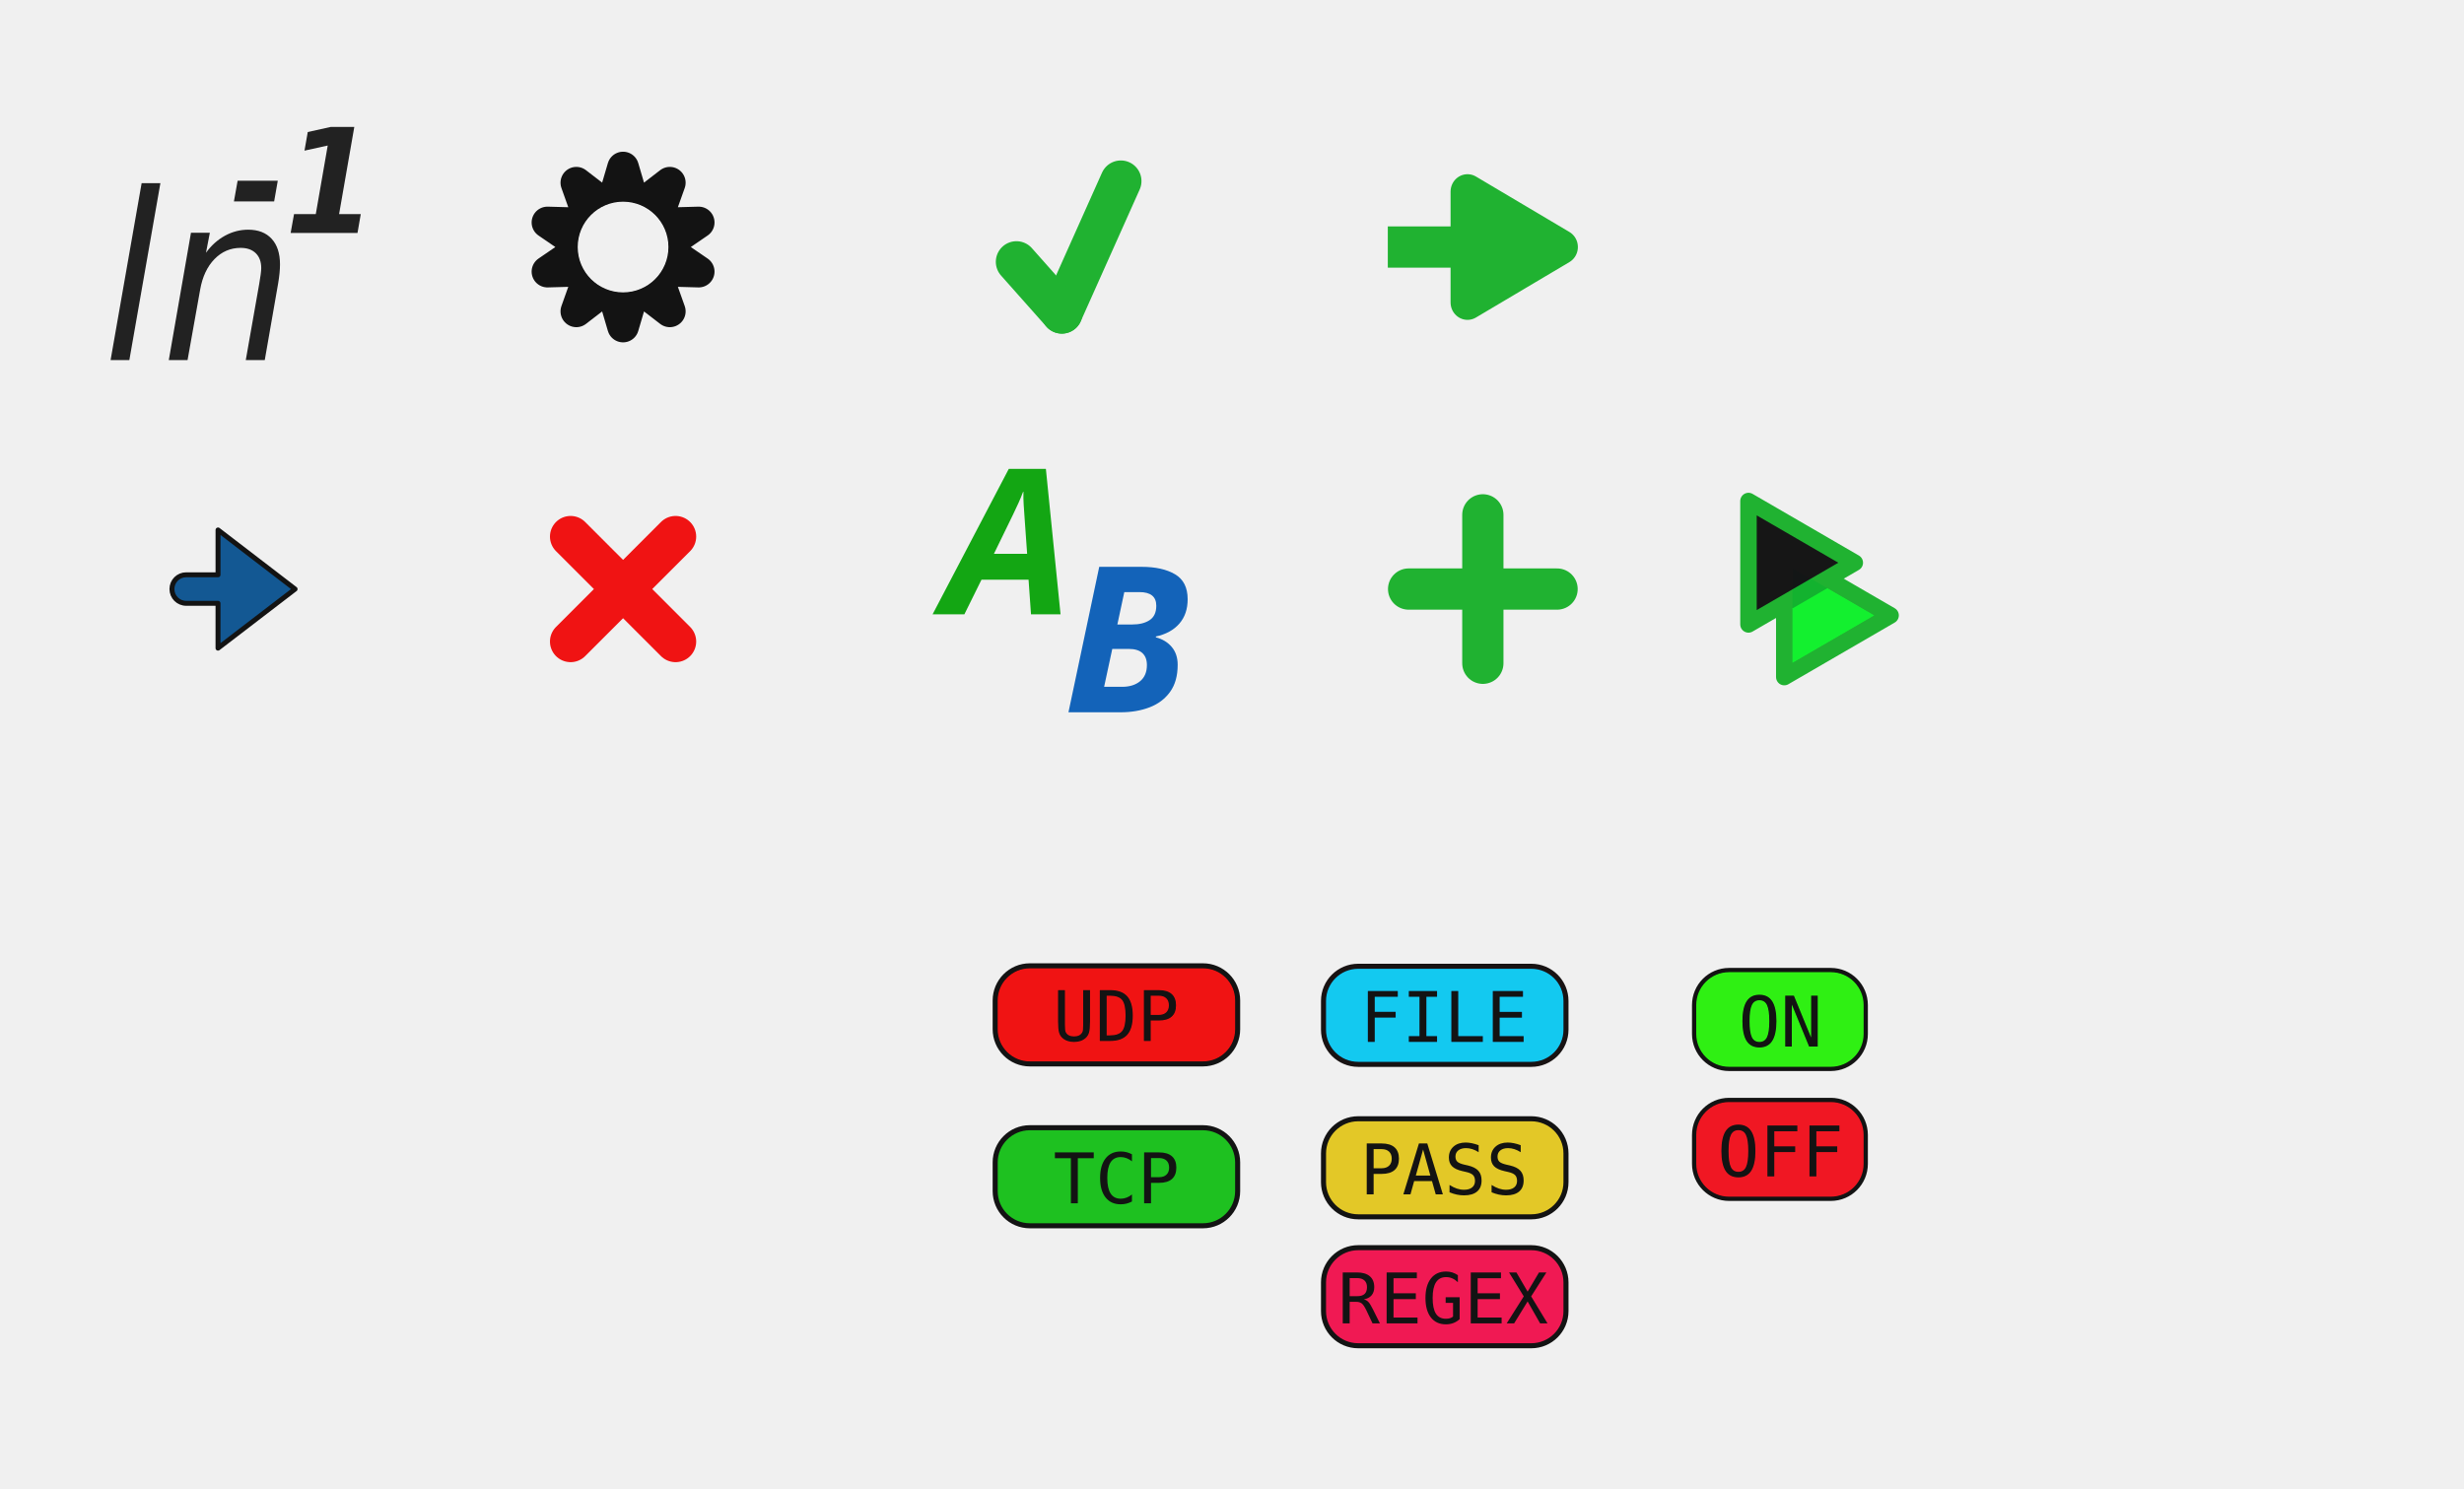
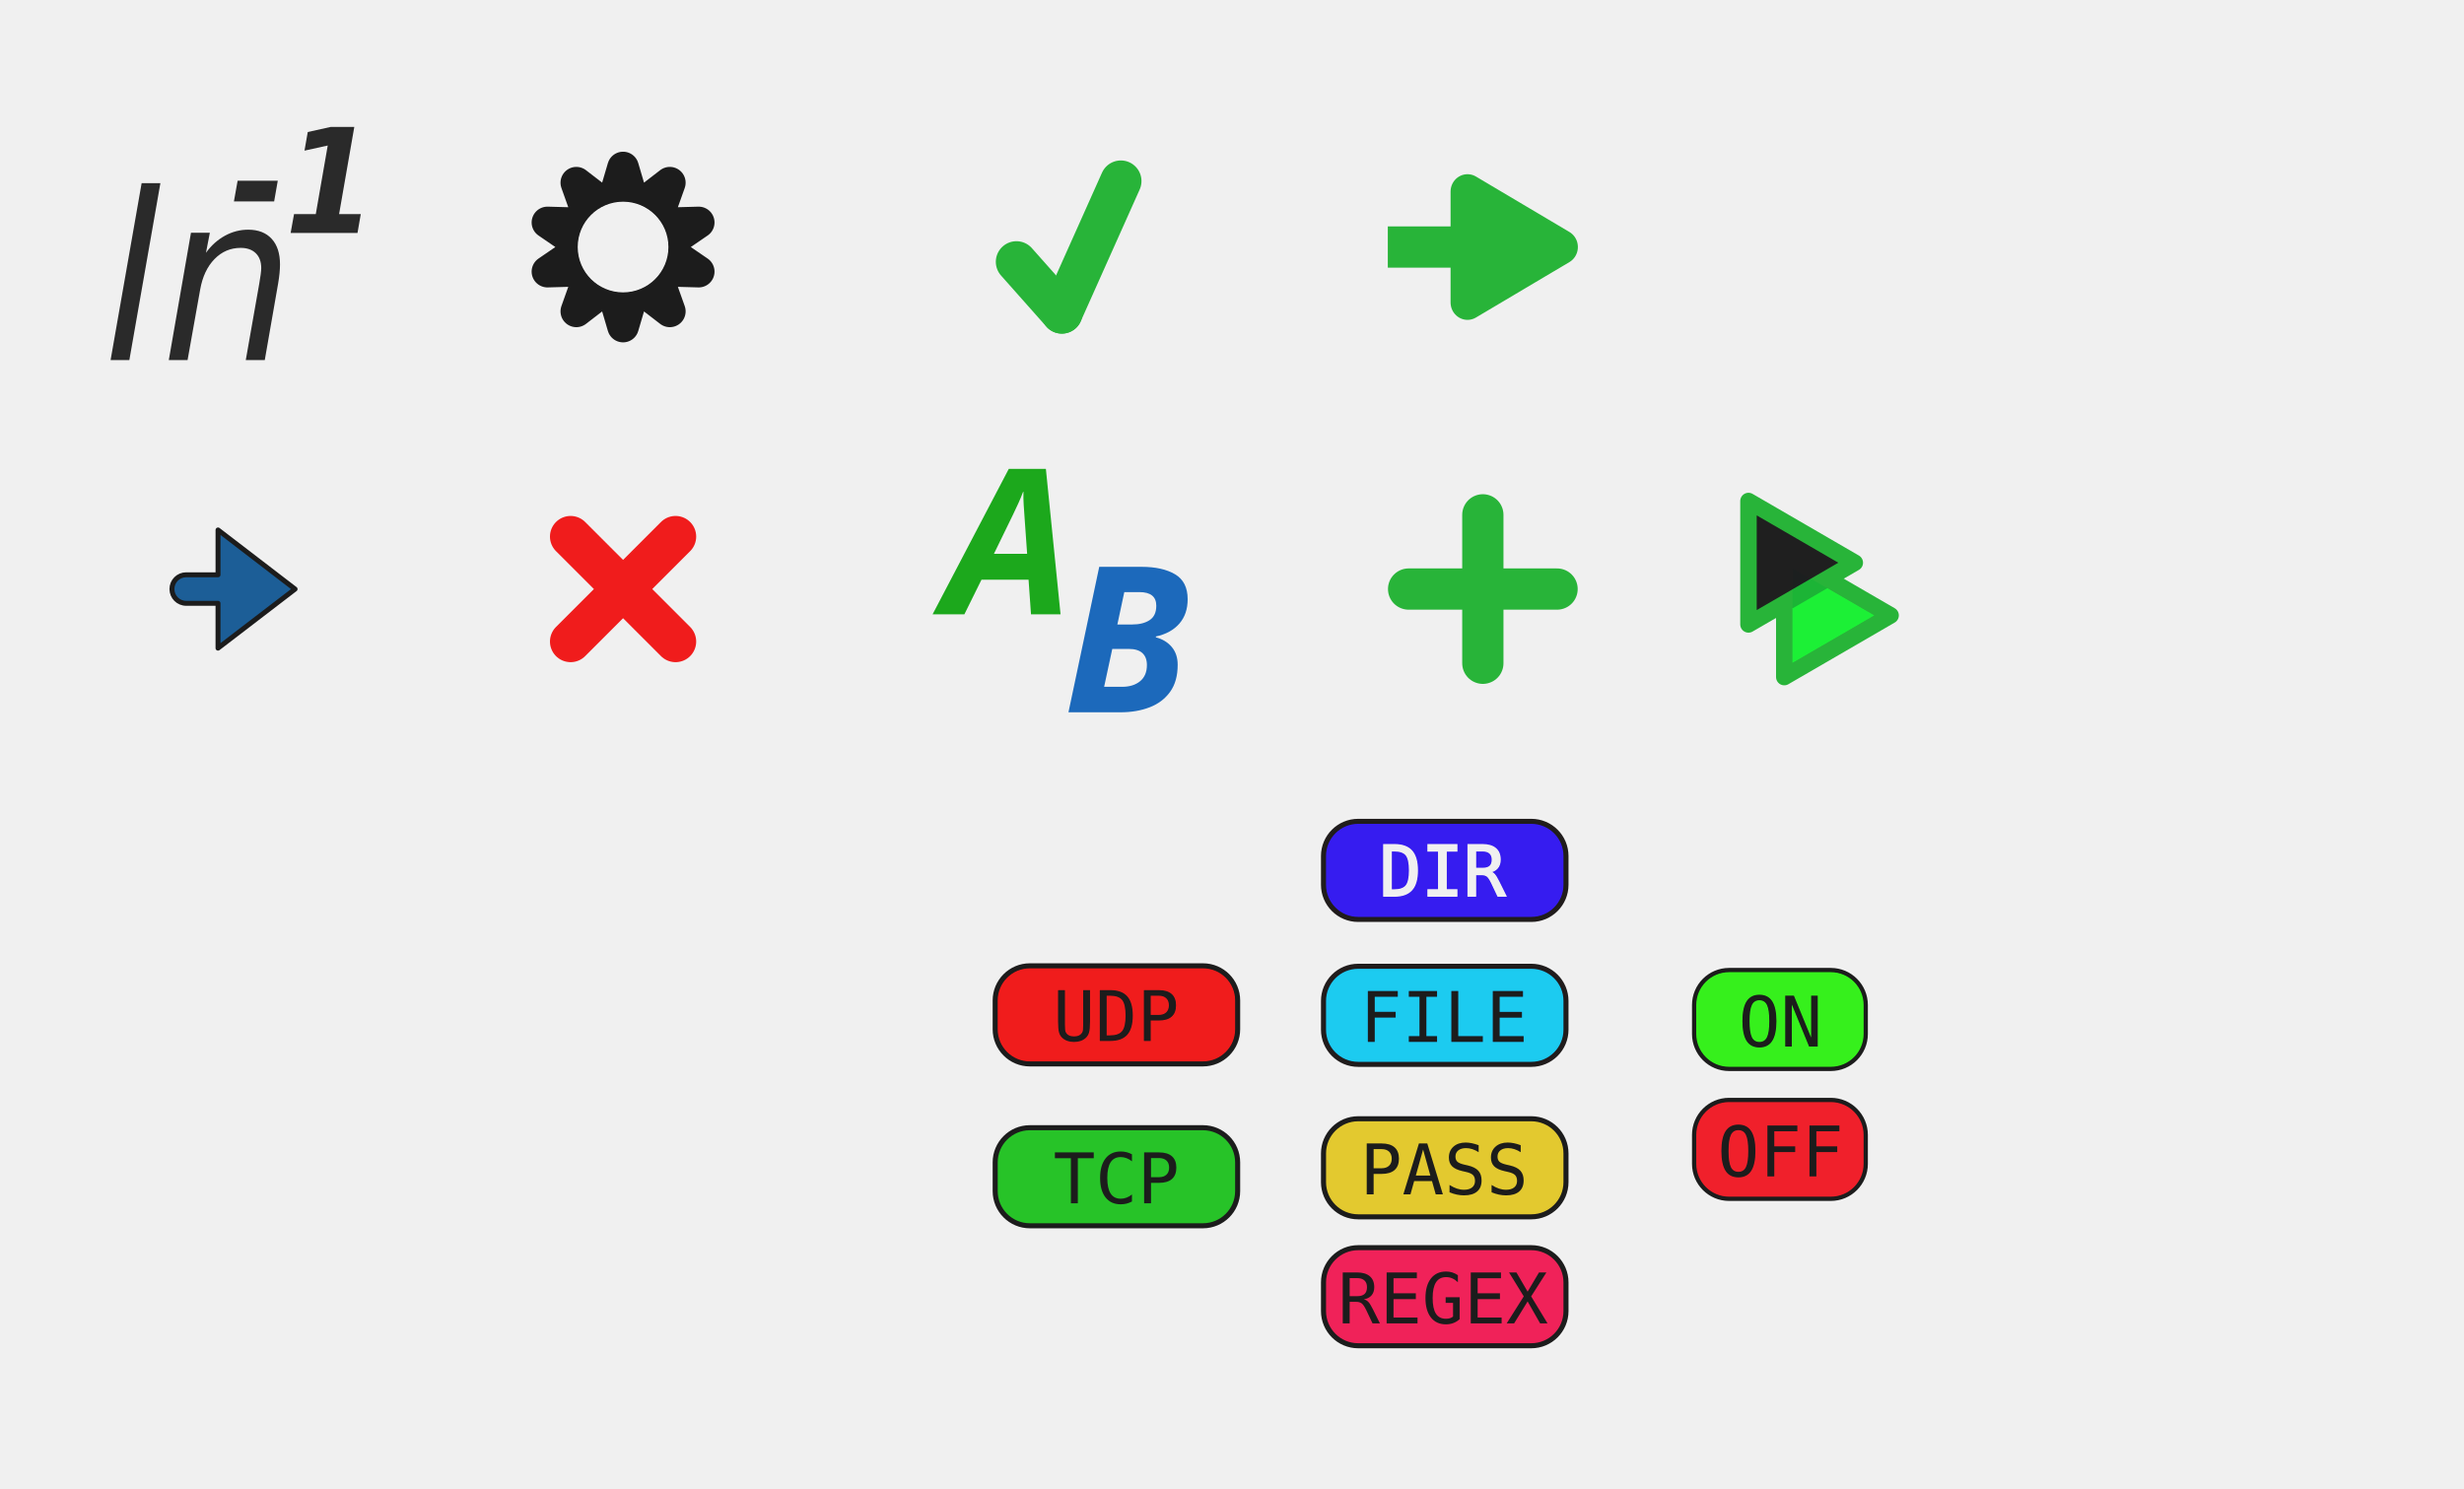
<svg xmlns="http://www.w3.org/2000/svg" width="5972.718mm" height="3609.256mm" viewBox="0 0 5972.718 3609.256" version="1.1" id="svg8" style="enable-background:new">
  <defs id="defs2">
    <filter style="color-interpolation-filters:sRGB" id="filter4577">
      <feBlend mode="darken" in2="BackgroundImage" id="feBlend4579" />
    </filter>
    <filter style="color-interpolation-filters:sRGB" id="filter4577-1">
      <feBlend mode="darken" in2="BackgroundImage" id="feBlend4579-27" />
    </filter>
    <filter style="color-interpolation-filters:sRGB" id="filter4577-1-9">
      <feBlend mode="darken" in2="BackgroundImage" id="feBlend4579-27-3" />
    </filter>
    <filter style="color-interpolation-filters:sRGB" id="filter4577-0-3">
      <feBlend mode="darken" in2="BackgroundImage" id="feBlend4579-6-7" />
    </filter>
    <filter style="color-interpolation-filters:sRGB" id="filter4577-0-3-9">
      <feBlend mode="darken" in2="BackgroundImage" id="feBlend4579-6-7-7" />
    </filter>
  </defs>
-   <g id="layer1" style="filter:url(#filter4577);opacity:0.92" transform="translate(4084.668,1891.849)">
+   <g id="layer1" style="filter:url(#filter4577);opacity:0.88" transform="translate(4084.668,1891.849)">
    <g id="g4631" style="">
      <rect ry="84.056" y="449.693" x="-1672.351" height="237.745" width="587.745" id="rect4485" style="opacity:1;fill:#ff0000;fill-opacity:1;stroke:#000000;stroke-width:12.255;stroke-linecap:round;stroke-linejoin:round;stroke-miterlimit:4;stroke-dasharray:none;stroke-opacity:1" />
      <text id="text4489" y="631.942" x="-1532.143" style="font-style:normal;font-variant:normal;font-weight:normal;font-stretch:normal;font-size:169.333px;line-height:125%;font-family:'DejaVu Sans Mono';-inkscape-font-specification:'DejaVu Sans Mono, Normal';font-variant-ligatures:normal;font-variant-caps:normal;font-variant-numeric:normal;font-feature-settings:normal;text-align:start;letter-spacing:0px;word-spacing:0px;writing-mode:lr-tb;text-anchor:start;fill:#000000;fill-opacity:1;stroke:none;stroke-width:4.233px;stroke-linecap:butt;stroke-linejoin:miter;stroke-opacity:1" xml:space="preserve">
        <tspan style="font-style:normal;font-variant:normal;font-weight:normal;font-stretch:normal;font-size:169.333px;font-family:'DejaVu Sans Mono';-inkscape-font-specification:'DejaVu Sans Mono, Normal';font-variant-ligatures:normal;font-variant-caps:normal;font-variant-numeric:normal;font-feature-settings:normal;text-align:start;writing-mode:lr-tb;text-anchor:start;stroke-width:4.233px" y="631.942" x="-1532.143" id="tspan4487">UDP</tspan>
      </text>
    </g>
    <rect style="opacity:1;fill:#0cbd0e;fill-opacity:1;stroke:#000000;stroke-width:12.255;stroke-linecap:round;stroke-linejoin:round;stroke-miterlimit:4;stroke-dasharray:none;stroke-opacity:1" id="rect4485-5" width="587.745" height="237.745" x="-1672.351" y="842.163" ry="84.056" />
    <text xml:space="preserve" style="font-style:normal;font-variant:normal;font-weight:normal;font-stretch:normal;font-size:169.333px;line-height:125%;font-family:'DejaVu Sans Mono';-inkscape-font-specification:'DejaVu Sans Mono, Normal';font-variant-ligatures:normal;font-variant-caps:normal;font-variant-numeric:normal;font-feature-settings:normal;text-align:start;letter-spacing:0px;word-spacing:0px;writing-mode:lr-tb;text-anchor:start;fill:#000000;fill-opacity:1;stroke:none;stroke-width:4.233px;stroke-linecap:butt;stroke-linejoin:miter;stroke-opacity:1" x="-1531.482" y="1025.445" id="text4489-2">
      <tspan id="tspan4487-0" x="-1531.482" y="1025.445" style="font-style:normal;font-variant:normal;font-weight:normal;font-stretch:normal;font-size:169.333px;font-family:'DejaVu Sans Mono';-inkscape-font-specification:'DejaVu Sans Mono, Normal';font-variant-ligatures:normal;font-variant-caps:normal;font-variant-numeric:normal;font-feature-settings:normal;text-align:start;writing-mode:lr-tb;text-anchor:start;stroke-width:4.233px">TCP</tspan>
    </text>
    <rect style="opacity:1;fill:#00c6ff;fill-opacity:1;stroke:#050000;stroke-width:12.256;stroke-linecap:round;stroke-linejoin:round;stroke-miterlimit:4;stroke-dasharray:none;stroke-opacity:1" id="rect4485-2" width="587.744" height="237.744" x="-876.484" y="450.787" ry="84.055" />
    <text xml:space="preserve" style="font-style:normal;font-variant:normal;font-weight:normal;font-stretch:normal;font-size:169.333px;line-height:125%;font-family:'DejaVu Sans Mono';-inkscape-font-specification:'DejaVu Sans Mono, Normal';font-variant-ligatures:normal;font-variant-caps:normal;font-variant-numeric:normal;font-feature-settings:normal;text-align:start;letter-spacing:0px;word-spacing:0px;writing-mode:lr-tb;text-anchor:start;fill:#000000;fill-opacity:1;stroke:none;stroke-width:4.233px;stroke-linecap:butt;stroke-linejoin:miter;stroke-opacity:1" x="-788.325" y="634.15" id="text4489-9">
      <tspan id="tspan4487-09" x="-788.325" y="634.15" style="font-style:normal;font-variant:normal;font-weight:normal;font-stretch:normal;font-size:169.333px;font-family:'DejaVu Sans Mono';-inkscape-font-specification:'DejaVu Sans Mono, Normal';font-variant-ligatures:normal;font-variant-caps:normal;font-variant-numeric:normal;font-feature-settings:normal;text-align:start;writing-mode:lr-tb;text-anchor:start;stroke-width:4.233px">FILE</tspan>
    </text>
    <rect style="opacity:1;fill:#e2c416;fill-opacity:1;stroke:#000000;stroke-width:12.255;stroke-linecap:round;stroke-linejoin:round;stroke-miterlimit:4;stroke-dasharray:none;stroke-opacity:1" id="rect4485-5-3" width="587.745" height="237.745" x="-876.484" y="820.463" ry="84.056" />
    <text xml:space="preserve" style="font-style:normal;font-variant:normal;font-weight:normal;font-stretch:normal;font-size:169.333px;line-height:125%;font-family:'DejaVu Sans Mono';-inkscape-font-specification:'DejaVu Sans Mono, Normal';font-variant-ligatures:normal;font-variant-caps:normal;font-variant-numeric:normal;font-feature-settings:normal;text-align:start;letter-spacing:0px;word-spacing:0px;writing-mode:lr-tb;text-anchor:start;fill:#000000;fill-opacity:1;stroke:none;stroke-width:4.233px;stroke-linecap:butt;stroke-linejoin:miter;stroke-opacity:1" x="-787.994" y="1003.766" id="text4489-2-6">
      <tspan id="tspan4487-0-7" x="-787.994" y="1003.766" style="font-style:normal;font-variant:normal;font-weight:normal;font-stretch:normal;font-size:169.333px;font-family:'DejaVu Sans Mono';-inkscape-font-specification:'DejaVu Sans Mono, Normal';font-variant-ligatures:normal;font-variant-caps:normal;font-variant-numeric:normal;font-feature-settings:normal;text-align:start;writing-mode:lr-tb;text-anchor:start;stroke-width:4.233px">PASS</tspan>
    </text>
-     <flowRoot xml:space="preserve" id="flowRoot4512" style="font-style:normal;font-weight:normal;font-size:40px;line-height:125%;font-family:sans-serif;letter-spacing:0px;word-spacing:0px;fill:#000000;fill-opacity:1;stroke:none;stroke-width:1px;stroke-linecap:butt;stroke-linejoin:miter;stroke-opacity:1">
-       <flowRegion id="flowRegion4514" style="">
-         <rect id="rect4516" width="219.708" height="136.371" x="307.591" y="135.096" style="" />
-       </flowRegion>
-       <flowPara id="flowPara4518" />
-     </flowRoot>
    <rect style="opacity:1;fill:#f10745;fill-opacity:1;stroke:#000000;stroke-width:12.255;stroke-linecap:round;stroke-linejoin:round;stroke-miterlimit:4;stroke-dasharray:none;stroke-opacity:1" id="rect4485-5-3-5" width="587.745" height="237.745" x="-876.484" y="1133.022" ry="84.056" />
    <text xml:space="preserve" style="font-style:normal;font-variant:normal;font-weight:normal;font-stretch:normal;font-size:169.333px;line-height:125%;font-family:'DejaVu Sans Mono';-inkscape-font-specification:'DejaVu Sans Mono, Normal';font-variant-ligatures:normal;font-variant-caps:normal;font-variant-numeric:normal;font-feature-settings:normal;text-align:start;letter-spacing:0px;word-spacing:0px;writing-mode:lr-tb;text-anchor:start;fill:#000000;fill-opacity:1;stroke:none;stroke-width:4.233px;stroke-linecap:butt;stroke-linejoin:miter;stroke-opacity:1" x="-841.696" y="1316.472" id="text4489-2-6-3">
      <tspan id="tspan4487-0-7-5" x="-841.696" y="1316.472" style="font-style:normal;font-variant:normal;font-weight:normal;font-stretch:normal;font-size:169.333px;font-family:'DejaVu Sans Mono';-inkscape-font-specification:'DejaVu Sans Mono, Normal';font-variant-ligatures:normal;font-variant-caps:normal;font-variant-numeric:normal;font-feature-settings:normal;text-align:start;writing-mode:lr-tb;text-anchor:start;stroke-width:4.233px">REGEX</tspan>
    </text>
-     <g id="g4626" transform="translate(-930.3263,201.7266)">
+     <g id="g4626" transform="translate(-930.3263,201.7266)" style="">
      <path id="path4501" d="m -2625.82,-808.741 -0.026,108.672 h -77.134 c -19.159,0 -34.582,15.424 -34.582,34.583 0,19.159 15.424,34.583 34.582,34.583 h 77.118 l -0.026,108.672 93.414,-71.588 93.415,-71.587 -93.38,-71.668 z" style="opacity:1;fill:#004b8b;fill-opacity:1;stroke:#000000;stroke-width:12;stroke-linecap:round;stroke-linejoin:round;stroke-miterlimit:4;stroke-dasharray:none;stroke-opacity:1" />
    </g>
    <rect style="opacity:1;fill:#1eff00;fill-opacity:1;stroke:#000000;stroke-width:10.35;stroke-linecap:round;stroke-linejoin:round;stroke-miterlimit:4;stroke-dasharray:none;stroke-opacity:1" id="rect4485-5-3-3" width="415.939" height="239.65" x="21.924" y="459.943" ry="84.729" />
    <text xml:space="preserve" style="font-style:normal;font-variant:normal;font-weight:normal;font-stretch:normal;font-size:169.333px;line-height:125%;font-family:'DejaVu Sans Mono';-inkscape-font-specification:'DejaVu Sans Mono, Normal';font-variant-ligatures:normal;font-variant-caps:normal;font-variant-numeric:normal;font-feature-settings:normal;text-align:start;letter-spacing:0px;word-spacing:0px;writing-mode:lr-tb;text-anchor:start;fill:#000000;fill-opacity:1;stroke:none;stroke-width:4.233px;stroke-linecap:butt;stroke-linejoin:miter;stroke-opacity:1" x="129.187" y="645.322" id="text4489-2-6-6">
      <tspan x="129.187" y="645.322" style="font-style:normal;font-variant:normal;font-weight:normal;font-stretch:normal;font-size:169.333px;font-family:'DejaVu Sans Mono';-inkscape-font-specification:'DejaVu Sans Mono, Normal';font-variant-ligatures:normal;font-variant-caps:normal;font-variant-numeric:normal;font-feature-settings:normal;text-align:start;writing-mode:lr-tb;text-anchor:start;stroke-width:4.233px" id="tspan4532">ON</tspan>
    </text>
    <rect style="opacity:1;fill:#fb0411;fill-opacity:1;stroke:#000000;stroke-width:10.35;stroke-linecap:round;stroke-linejoin:round;stroke-miterlimit:4;stroke-dasharray:none;stroke-opacity:1" id="rect4485-5-3-5-5" width="415.939" height="239.65" x="21.924" y="774.856" ry="84.729" />
    <text xml:space="preserve" style="font-style:normal;font-variant:normal;font-weight:normal;font-stretch:normal;font-size:169.333px;line-height:125%;font-family:'DejaVu Sans Mono';-inkscape-font-specification:'DejaVu Sans Mono, Normal';font-variant-ligatures:normal;font-variant-caps:normal;font-variant-numeric:normal;font-feature-settings:normal;text-align:start;letter-spacing:0px;word-spacing:0px;writing-mode:lr-tb;text-anchor:start;fill:#000000;fill-opacity:1;stroke:none;stroke-width:4.233px;stroke-linecap:butt;stroke-linejoin:miter;stroke-opacity:1" x="78.255" y="960.235" id="text4489-2-6-3-3">
      <tspan id="tspan4487-0-7-5-5" x="78.255" y="960.235" style="font-style:normal;font-variant:normal;font-weight:normal;font-stretch:normal;font-size:169.333px;font-family:'DejaVu Sans Mono';-inkscape-font-specification:'DejaVu Sans Mono, Normal';font-variant-ligatures:normal;font-variant-caps:normal;font-variant-numeric:normal;font-feature-settings:normal;text-align:start;writing-mode:lr-tb;text-anchor:start;stroke-width:4.233px">OFF</tspan>
    </text>
-     <flowRoot xml:space="preserve" id="flowRoot4508" style="font-style:normal;font-weight:normal;font-size:40px;line-height:125%;font-family:sans-serif;letter-spacing:0px;word-spacing:0px;fill:#000000;fill-opacity:1;stroke:none;stroke-width:1px;stroke-linecap:butt;stroke-linejoin:miter;stroke-opacity:1">
-       <flowRegion id="flowRegion4510" style="">
-         <rect id="rect4512" width="11392" height="8192" x="-7520" y="-1917.48" style="" />
-       </flowRegion>
-       <flowPara id="flowPara4514" />
-     </flowRoot>
-     <flowRoot xml:space="preserve" id="flowRoot4516" style="font-style:normal;font-weight:normal;font-size:40px;line-height:125%;font-family:sans-serif;letter-spacing:0px;word-spacing:0px;fill:#000000;fill-opacity:1;stroke:none;stroke-width:1px;stroke-linecap:butt;stroke-linejoin:miter;stroke-opacity:1">
-       <flowRegion id="flowRegion4518" style="">
-         <rect id="rect4520" width="10640" height="9840" x="-8768" y="-2845.48" style="" />
-       </flowRegion>
-       <flowPara id="flowPara4522" />
-     </flowRoot>
-     <g id="g4659" transform="translate(-1012.519,85.56341)">
+     <g id="g4659" transform="translate(-1012.519,85.56341)" style="">
      <path id="path4612" d="m -1689.042,-676.543 254.441,254.441" style="fill:none;fill-rule:evenodd;stroke:#ff0000;stroke-width:100;stroke-linecap:round;stroke-linejoin:miter;stroke-miterlimit:4;stroke-dasharray:none;stroke-opacity:1" />
      <path id="path4612-6" d="m -1434.601,-676.543 -254.441,254.441" style="fill:none;fill-rule:evenodd;stroke:#ff0000;stroke-width:100;stroke-linecap:round;stroke-linejoin:miter;stroke-miterlimit:4;stroke-dasharray:none;stroke-opacity:1" />
    </g>
-     <g id="g4651" transform="translate(510.2855,-47.58726)">
+     <g id="g4651" transform="translate(510.2855,-47.58726)" style="">
      <path id="path4612-3" d="m -1230.918,-1245.359 h 359.833" style="fill:#0eac21;fill-opacity:1;fill-rule:evenodd;stroke:#0eac21;stroke-width:100;stroke-linecap:butt;stroke-linejoin:miter;stroke-miterlimit:4;stroke-dasharray:none;stroke-opacity:1" />
      <path transform="matrix(0.8198878,0,0,0.8424718,-153.563,-199.3315)" d="m -802.084,-1241.617 -138.185,79.781 -138.185,79.781 0,-159.563 0,-159.563 138.185,79.781 z" id="path4714" style="opacity:1;fill:#0eac21;fill-opacity:1;stroke:#0eac21;stroke-width:100;stroke-linecap:round;stroke-linejoin:round;stroke-miterlimit:4;stroke-dasharray:none;stroke-opacity:1" />
    </g>
-     <g id="g4647" transform="translate(-179.8199,808.1658)">
+     <g id="g4647" transform="translate(-179.8199,808.1658)" style="">
      <path id="path4612-0" d="m -490.366,-1271.925 h 359.833" style="fill:none;fill-rule:evenodd;stroke:#0eac21;stroke-width:100;stroke-linecap:round;stroke-linejoin:miter;stroke-miterlimit:4;stroke-dasharray:none;stroke-opacity:1" />
      <path id="path4612-6-9" d="m -310.45,-1451.842 v 359.833" style="fill:none;fill-rule:evenodd;stroke:#0eac21;stroke-width:100;stroke-linecap:round;stroke-linejoin:miter;stroke-miterlimit:4;stroke-dasharray:none;stroke-opacity:1" />
    </g>
-     <path style="opacity:1;fill:#000000;fill-opacity:1;stroke:#000000;stroke-width:76.663;stroke-linecap:butt;stroke-linejoin:round;stroke-miterlimit:4;stroke-dasharray:none;stroke-opacity:1" id="path4912" d="m -2574.34,-1100.179 -29.784,-101.101 -83.522,64.286 35.33,-99.299 -105.357,2.916 86.949,-59.568 -86.949,-59.568 105.357,2.916 -35.33,-99.299 83.522,64.286 29.784,-101.101 29.784,101.101 83.522,-64.286 -35.33,99.299 105.357,-2.916 -86.949,59.568 86.949,59.568 -105.357,-2.916 35.33,99.299 -83.522,-64.286 z" />
+     <path style="opacity:1;fill:#000000;fill-opacity:1;stroke:#000000;stroke-width:76.663;stroke-linecap:butt;stroke-linejoin:round;stroke-miterlimit:4;stroke-dasharray:none;stroke-opacity:1" id="path4912" d="m -2574.34,-1100.179 -29.784,-101.101 -83.522,64.286 35.33,-99.299 -105.357,2.916 86.949,-59.568 -86.949,-59.568 105.357,2.915 -35.33,-99.299 83.522,64.286 29.784,-101.101 29.784,101.101 83.522,-64.286 -35.33,99.299 105.357,-2.915 -86.949,59.568 86.949,59.568 -105.357,-2.916 35.33,99.299 -83.522,-64.286 z" />
    <circle style="opacity:1;fill:#ffffff;fill-opacity:1;stroke:#ffffff;stroke-width:100;stroke-linecap:butt;stroke-linejoin:round;stroke-miterlimit:4;stroke-dasharray:none;stroke-opacity:1" id="path4916" cx="-2574.34" cy="-1292.946" r="59.868" />
-     <g id="g4655" transform="translate(12.54599,-18.57976)">
+     <g id="g4655" transform="translate(12.54599,-18.57976)" style="">
      <path id="path4612-0-7" d="m -1380.29,-1434.261 -142.986,319.789" style="fill:none;fill-rule:evenodd;stroke:#0eac21;stroke-width:100;stroke-linecap:round;stroke-linejoin:miter;stroke-miterlimit:4;stroke-dasharray:none;stroke-opacity:1" />
      <path id="path4612-6-9-5" d="m -1633.357,-1238.5 110.082,124.028" style="fill:none;fill-rule:evenodd;stroke:#0eac21;stroke-width:100;stroke-linecap:round;stroke-linejoin:miter;stroke-miterlimit:4;stroke-dasharray:none;stroke-opacity:1" />
    </g>
-     <flowRoot xml:space="preserve" id="flowRoot4653" style="fill:black;stroke:none;stroke-opacity:1;stroke-width:1px;stroke-linejoin:miter;stroke-linecap:butt;fill-opacity:1;font-family:sans-serif;font-style:normal;font-weight:normal;font-size:40px;line-height:125%;letter-spacing:0px;word-spacing:0px">
-       <flowRegion id="flowRegion4655" style="">
-         <rect id="rect4657" width="160" height="112" x="18944" y="7049.281" style="" />
+     <flowRoot xml:space="preserve" id="flowRoot4653" style="font-style:normal;font-weight:normal;font-size:40px;line-height:125%;font-family:sans-serif;letter-spacing:0px;word-spacing:0px;fill:#000000;fill-opacity:1;stroke:none;stroke-width:1px;stroke-linecap:butt;stroke-linejoin:miter;stroke-opacity:1">
+       <flowRegion id="flowRegion4655">
+         <rect id="rect4657" width="160" height="112" x="18944" y="7049.281" />
      </flowRegion>
      <flowPara id="flowPara4659" />
+       <flowPara id="flowPara4622">SDFGSDFGSDFGSDFGSDFGSDFGSDFGSDGSDFGSDFSDFSDFSDFSDFGSDGSDGSDFGSDFGSDFGSDFGSDG</flowPara>
+       <flowPara id="flowPara4624" />
    </flowRoot>
-     <g id="g4663" transform="translate(-619.7095,-593.3271)">
+     <g id="g4663" transform="translate(-619.7095,-593.3271)" style="">
      <path transform="matrix(0.93254,0,0,0.936987,1779.038,1229.108)" d="m -802.084,-1241.617 -138.185,79.781 -138.185,79.781 0,-159.563 0,-159.563 138.185,79.781 z" id="path4714-35-0" style="opacity:1;fill:#030303;fill-opacity:1;stroke:#0eac21;stroke-width:42.792;stroke-linecap:round;stroke-linejoin:round;stroke-miterlimit:4;stroke-dasharray:none;stroke-opacity:1;filter:url(#filter4577-1);enable-background:new" />
      <path transform="matrix(0.93254,0,0,0.936987,1865.821,1356.786)" d="m -802.084,-1241.617 -138.185,79.781 -138.185,79.781 0,-159.563 0,-159.563 138.185,79.781 z" id="path4714-35-0-6" style="opacity:1;fill:#00f81e;fill-opacity:1;stroke:#0eac21;stroke-width:42.792;stroke-linecap:round;stroke-linejoin:round;stroke-miterlimit:4;stroke-dasharray:none;stroke-opacity:1;filter:url(#filter4577-1-9);enable-background:new" />
    </g>
    <text xml:space="preserve" style="font-style:normal;font-weight:normal;font-size:10.583px;line-height:125%;font-family:sans-serif;letter-spacing:0px;word-spacing:0px;fill:#000000;fill-opacity:1;stroke:none;stroke-width:0.265px;stroke-linecap:butt;stroke-linejoin:miter;stroke-opacity:1" x="-2179.668" y="1158.607" id="text5990">
      <tspan id="tspan5988" x="-2179.668" y="1167.971" style="stroke-width:0.265px" />
    </text>
-     <g id="g4623" transform="translate(50.8,-789.2694)">
+     <g id="g4623" transform="translate(50.8,-789.2694)" style="">
      <text transform="matrix(0.2645833,0,0,0.2645833,-3909.024,-682.2338)" id="text4489-1-2-5" y="1710.729" x="89.583" style="font-style:normal;font-variant:normal;font-weight:normal;font-stretch:normal;font-size:640px;line-height:125%;font-family:'DejaVu Sans Mono';-inkscape-font-specification:'DejaVu Sans Mono, Normal';font-variant-ligatures:normal;font-variant-caps:normal;font-variant-numeric:normal;font-feature-settings:normal;text-align:start;letter-spacing:0px;word-spacing:0px;writing-mode:lr-tb;text-anchor:start;opacity:0.93;fill:#ff0000;fill-opacity:1;stroke:#000000;stroke-width:37.795;stroke-linecap:butt;stroke-linejoin:miter;stroke-miterlimit:4;stroke-dasharray:none;stroke-opacity:1;filter:url(#filter4577-0-3);enable-background:new" xml:space="preserve">
        <tspan style="font-style:oblique;font-variant:normal;font-weight:normal;font-stretch:semi-condensed;font-size:2133.333px;font-family:'DejaVu Sans';-inkscape-font-specification:'DejaVu Sans Oblique Semi-Condensed';font-variant-ligatures:normal;font-variant-caps:normal;font-variant-numeric:normal;font-feature-settings:normal;text-align:start;letter-spacing:0px;writing-mode:lr-tb;text-anchor:start;fill:#000000;fill-opacity:1;stroke:none;stroke-width:37.795;stroke-miterlimit:4;stroke-dasharray:none;stroke-opacity:1" y="1710.729" x="89.583" id="tspan4487-2-6-9">ln</tspan>
        <tspan id="tspan4647-8-2" style="font-style:normal;font-variant:normal;font-weight:normal;font-stretch:normal;font-size:640px;font-family:'DejaVu Sans Mono';-inkscape-font-specification:'DejaVu Sans Mono, Normal';font-variant-ligatures:normal;font-variant-caps:normal;font-variant-numeric:normal;font-feature-settings:normal;text-align:start;letter-spacing:0px;writing-mode:lr-tb;text-anchor:start;fill:#ff0000;fill-opacity:1;stroke:#000000;stroke-width:37.795;stroke-miterlimit:4;stroke-dasharray:none;stroke-opacity:1" y="2510.729" x="89.583" />
        <tspan id="tspan4649-7-8" style="font-style:normal;font-variant:normal;font-weight:normal;font-stretch:normal;font-size:640px;font-family:'DejaVu Sans Mono';-inkscape-font-specification:'DejaVu Sans Mono, Normal';font-variant-ligatures:normal;font-variant-caps:normal;font-variant-numeric:normal;font-feature-settings:normal;text-align:start;letter-spacing:0px;writing-mode:lr-tb;text-anchor:start;fill:#ff0000;fill-opacity:1;stroke:#000000;stroke-width:37.795;stroke-miterlimit:4;stroke-dasharray:none;stroke-opacity:1" y="3310.729" x="89.583" />
      </text>
      <text transform="matrix(0.2645833,0,0,0.2645833,-3609.708,-1009.471)" id="text4489-1-2-5-3" y="1782.917" x="126.042" style="font-style:normal;font-variant:normal;font-weight:normal;font-stretch:normal;font-size:640px;line-height:125%;font-family:'DejaVu Sans Mono';-inkscape-font-specification:'DejaVu Sans Mono, Normal';font-variant-ligatures:normal;font-variant-caps:normal;font-variant-numeric:normal;font-feature-settings:normal;text-align:start;letter-spacing:0px;word-spacing:0px;writing-mode:lr-tb;text-anchor:start;opacity:0.93;fill:#ff0000;fill-opacity:1;stroke:#000000;stroke-width:37.795;stroke-linecap:butt;stroke-linejoin:miter;stroke-miterlimit:4;stroke-dasharray:none;stroke-opacity:1;filter:url(#filter4577-0-3-9);enable-background:new" xml:space="preserve">
        <tspan style="font-style:oblique;font-variant:normal;font-weight:bold;font-stretch:semi-condensed;font-size:1333.333px;font-family:'DejaVu Sans';-inkscape-font-specification:'DejaVu Sans Bold Oblique Semi-Condensed';font-variant-ligatures:normal;font-variant-caps:normal;font-variant-numeric:normal;font-feature-settings:normal;text-align:start;letter-spacing:0px;writing-mode:lr-tb;text-anchor:start;fill:#000000;fill-opacity:1;stroke:none;stroke-width:37.795;stroke-miterlimit:4;stroke-dasharray:none;stroke-opacity:1" y="1782.917" x="126.042" id="tspan4487-2-6-9-6">-1</tspan>
        <tspan id="tspan4647-8-2-2" style="font-style:normal;font-variant:normal;font-weight:normal;font-stretch:normal;font-size:640px;font-family:'DejaVu Sans Mono';-inkscape-font-specification:'DejaVu Sans Mono, Normal';font-variant-ligatures:normal;font-variant-caps:normal;font-variant-numeric:normal;font-feature-settings:normal;text-align:start;letter-spacing:0px;writing-mode:lr-tb;text-anchor:start;fill:#ff0000;fill-opacity:1;stroke:#000000;stroke-width:37.795;stroke-miterlimit:4;stroke-dasharray:none;stroke-opacity:1" y="2582.916" x="126.042" />
        <tspan id="tspan4649-7-8-9" style="font-style:normal;font-variant:normal;font-weight:normal;font-stretch:normal;font-size:640px;font-family:'DejaVu Sans Mono';-inkscape-font-specification:'DejaVu Sans Mono, Normal';font-variant-ligatures:normal;font-variant-caps:normal;font-variant-numeric:normal;font-feature-settings:normal;text-align:start;letter-spacing:0px;writing-mode:lr-tb;text-anchor:start;fill:#ff0000;fill-opacity:1;stroke:#000000;stroke-width:37.795;stroke-miterlimit:4;stroke-dasharray:none;stroke-opacity:1" y="3382.916" x="126.042" />
      </text>
    </g>
-     <g transform="translate(-122.4425,-85.05536)" id="layer1-5">
+     <g transform="translate(-122.4425,-85.05536)" id="layer1-5" style="">
      <text id="text4502" y="-317.419" x="-1672.004" style="font-style:italic;font-variant:normal;font-weight:bold;font-stretch:normal;font-size:493.889px;line-height:1000%;font-family:sans-serif;-inkscape-font-specification:'sans-serif Bold Italic';letter-spacing:0px;word-spacing:0px;fill:#009f00;fill-opacity:1;stroke:none;stroke-width:0.265px;stroke-linecap:butt;stroke-linejoin:miter;stroke-opacity:1" xml:space="preserve">
        <tspan style="font-style:italic;font-variant:normal;font-weight:bold;font-stretch:normal;font-size:493.889px;font-family:sans-serif;-inkscape-font-specification:'sans-serif Bold Italic';fill:#009f00;fill-opacity:1;stroke-width:0.265px" y="-317.419" x="-1672.004" id="tspan4500">A</tspan>
      </text>
      <text id="text4502-3" y="-79.943" x="-1385.109" style="font-style:italic;font-variant:normal;font-weight:bold;font-stretch:normal;font-size:493.889px;line-height:1000%;font-family:sans-serif;-inkscape-font-specification:'sans-serif Bold Italic';letter-spacing:0px;word-spacing:0px;fill:#0057b4;fill-opacity:1;stroke:none;stroke-width:0.265px;stroke-linecap:butt;stroke-linejoin:miter;stroke-opacity:1" xml:space="preserve">
        <tspan style="font-style:italic;font-variant:normal;font-weight:bold;font-stretch:normal;font-size:493.889px;font-family:sans-serif;-inkscape-font-specification:'sans-serif Bold Italic';fill:#0057b4;fill-opacity:1;stroke-width:0.265px" y="-79.943" x="-1385.109" id="tspan4500-6">B</tspan>
      </text>
      <flowRoot transform="matrix(0.2645833,0,0,0.2645833,-607.6231,-69.22911)" style="font-style:normal;font-weight:normal;font-size:40px;line-height:1000%;font-family:sans-serif;letter-spacing:0px;word-spacing:0px;fill:#000000;fill-opacity:1;stroke:none;stroke-width:1px;stroke-linecap:butt;stroke-linejoin:miter;stroke-opacity:1" id="flowRoot4522" xml:space="preserve">
-         <flowRegion id="flowRegion4524">
-           <rect y="-1349.467" x="-514.286" height="4720" width="3965.714" id="rect4526" />
+         <flowRegion id="flowRegion4524" style="">
+           <rect y="-1349.467" x="-514.286" height="4720" width="3965.714" id="rect4526" style="" />
        </flowRegion>
        <flowPara id="flowPara4528" />
      </flowRoot>
    </g>
+     <rect ry="84.055" y="99.421" x="-876.484" height="237.744" width="587.744" id="rect4610" style="opacity:1;fill:#1e00ff;fill-opacity:1;stroke:#050000;stroke-width:12.256;stroke-linecap:round;stroke-linejoin:round;stroke-miterlimit:4;stroke-dasharray:none;stroke-opacity:1" />
+     <text id="text4614" y="280.015" x="-741.113" style="font-style:normal;font-variant:normal;font-weight:normal;font-stretch:normal;font-size:169.333px;line-height:125%;font-family:'DejaVu Sans Mono';-inkscape-font-specification:'DejaVu Sans Mono, Normal';font-variant-ligatures:normal;font-variant-caps:normal;font-variant-numeric:normal;font-feature-settings:normal;text-align:start;letter-spacing:0px;word-spacing:0px;writing-mode:lr-tb;text-anchor:start;fill:#fbfffa;fill-opacity:1;stroke:#ffffff;stroke-width:4.233;stroke-linecap:butt;stroke-linejoin:miter;stroke-opacity:1;stroke-miterlimit:4;stroke-dasharray:none;" xml:space="preserve">
+       <tspan style="font-style:normal;font-variant:normal;font-weight:normal;font-stretch:normal;font-size:169.333px;font-family:'DejaVu Sans Mono';-inkscape-font-specification:'DejaVu Sans Mono, Normal';font-variant-ligatures:normal;font-variant-caps:normal;font-variant-numeric:normal;font-feature-settings:normal;text-align:start;writing-mode:lr-tb;text-anchor:start;stroke-width:4.233;stroke:#ffffff;stroke-opacity:1;stroke-miterlimit:4;stroke-dasharray:none;fill:#fbfffa;fill-opacity:1;" y="280.015" x="-741.113" id="tspan4612">DIR</tspan>
+     </text>
  </g>
</svg>
